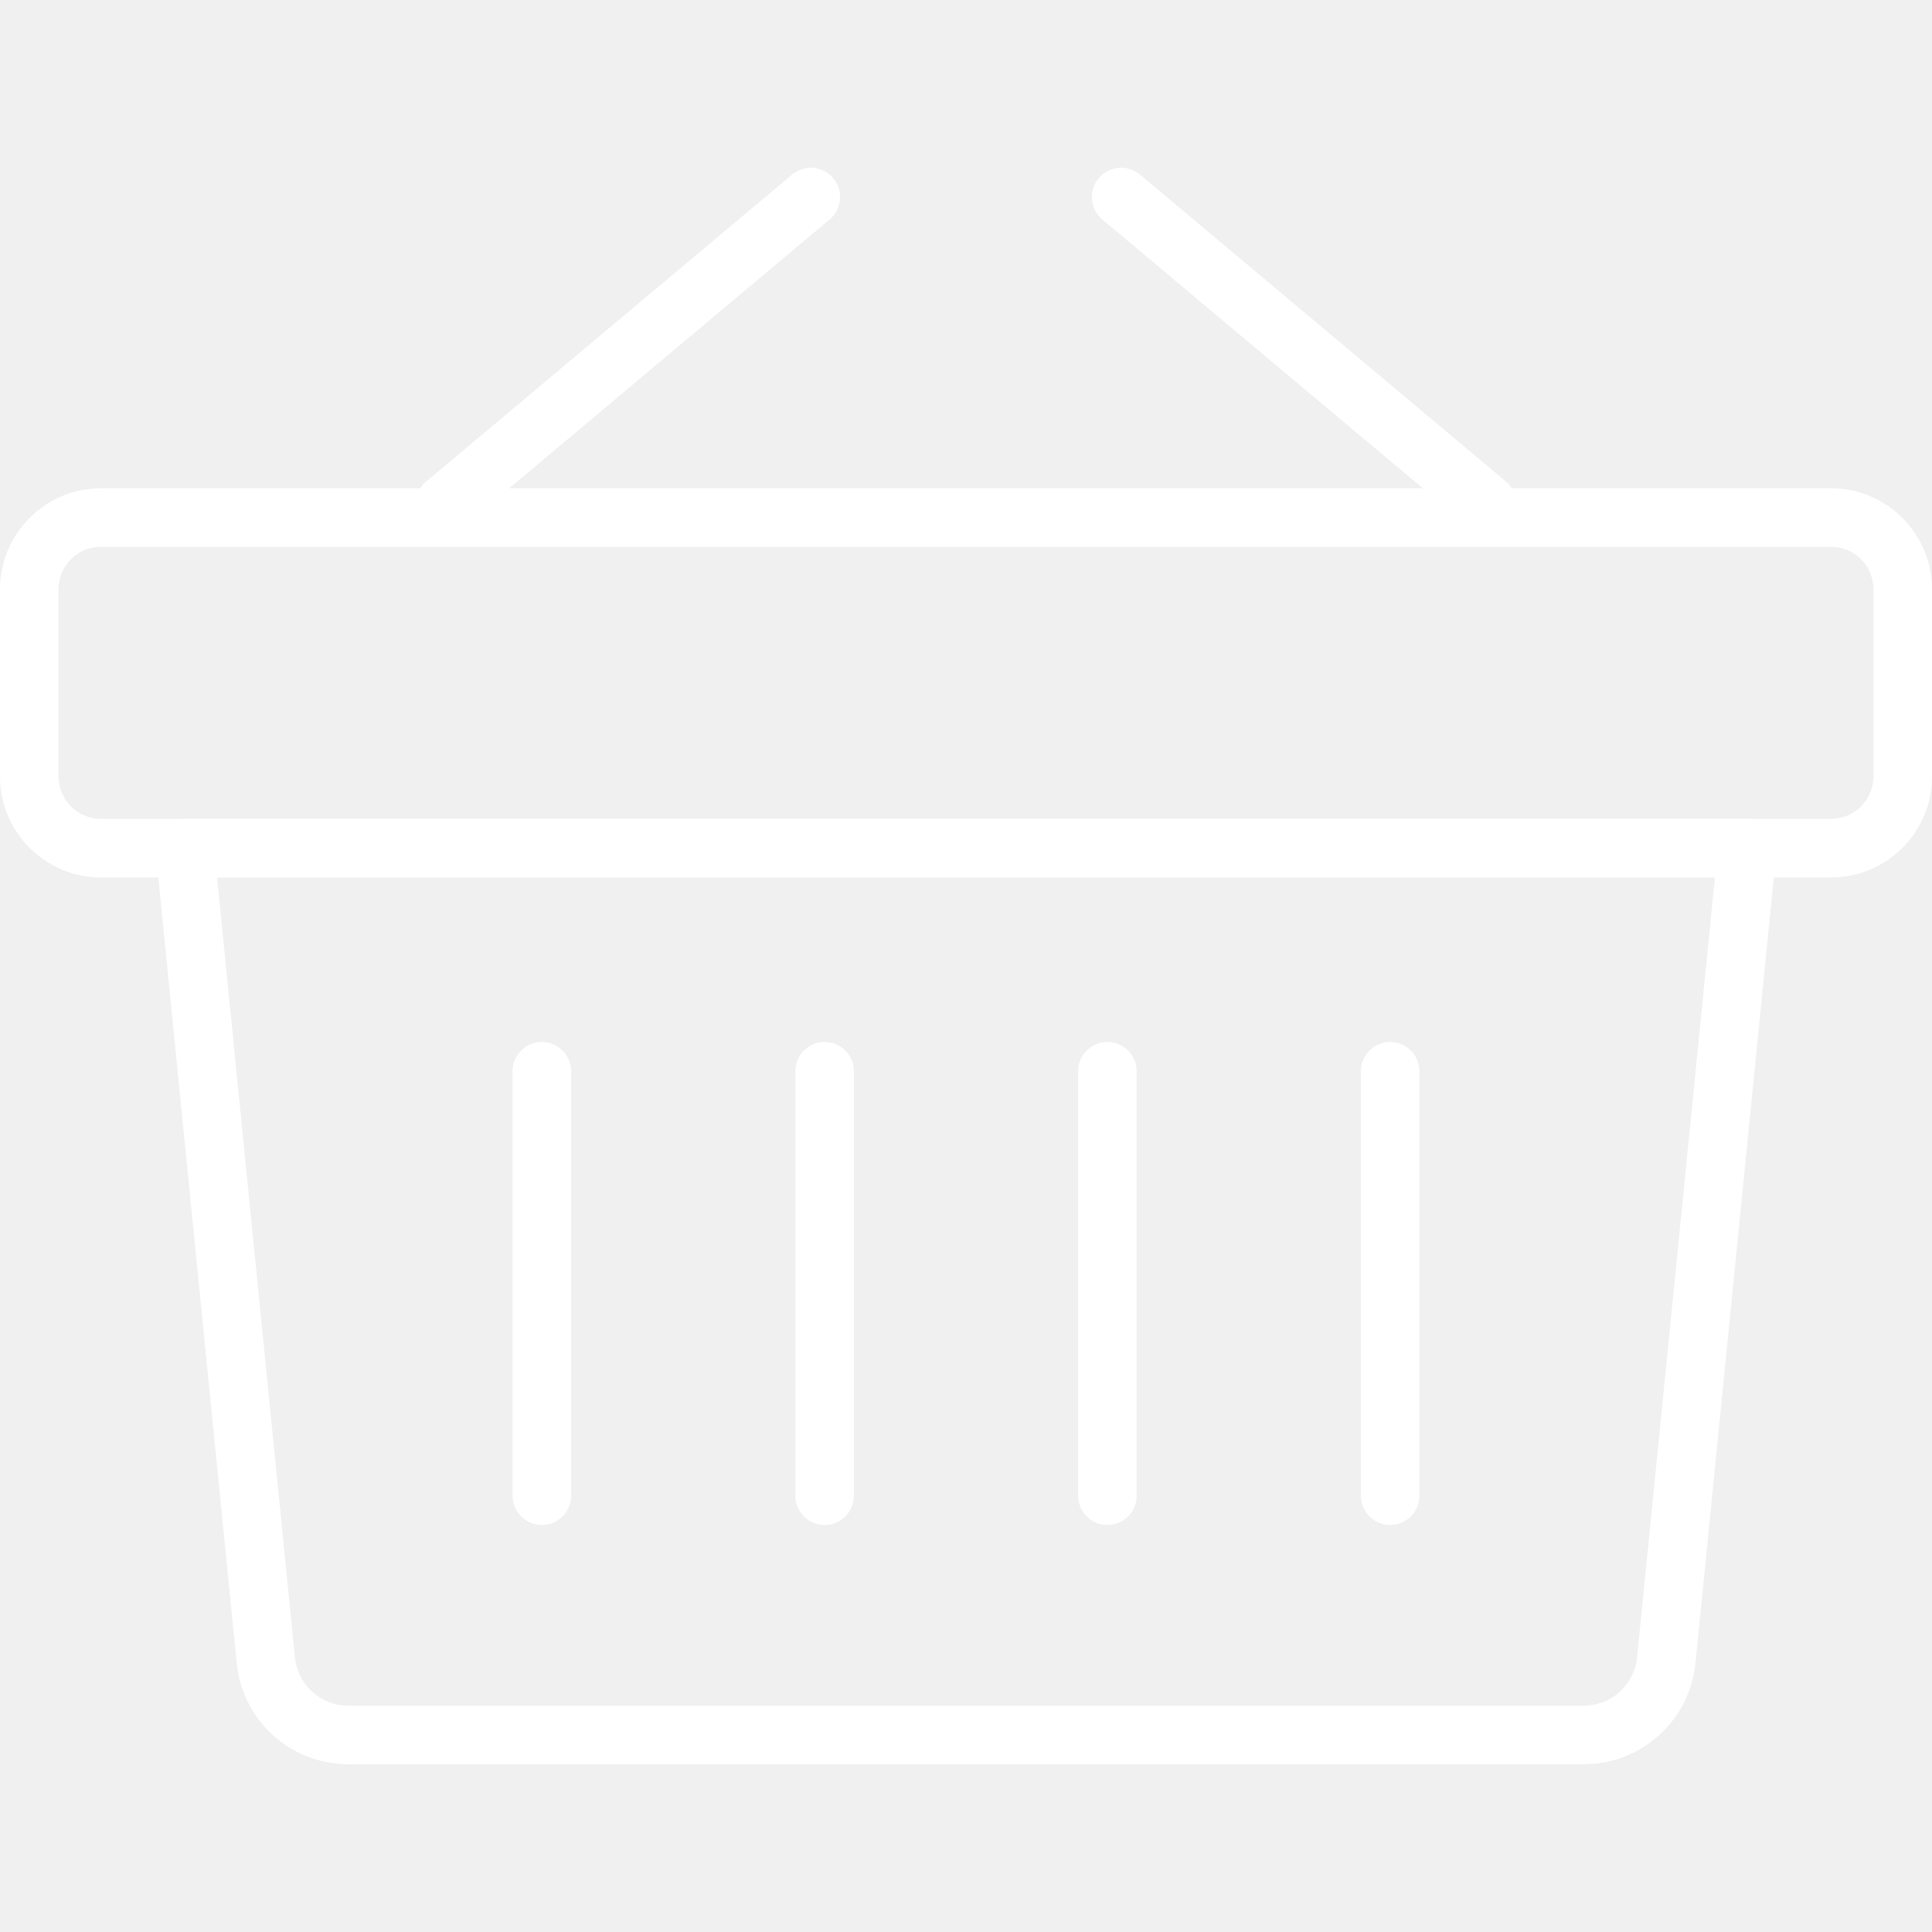
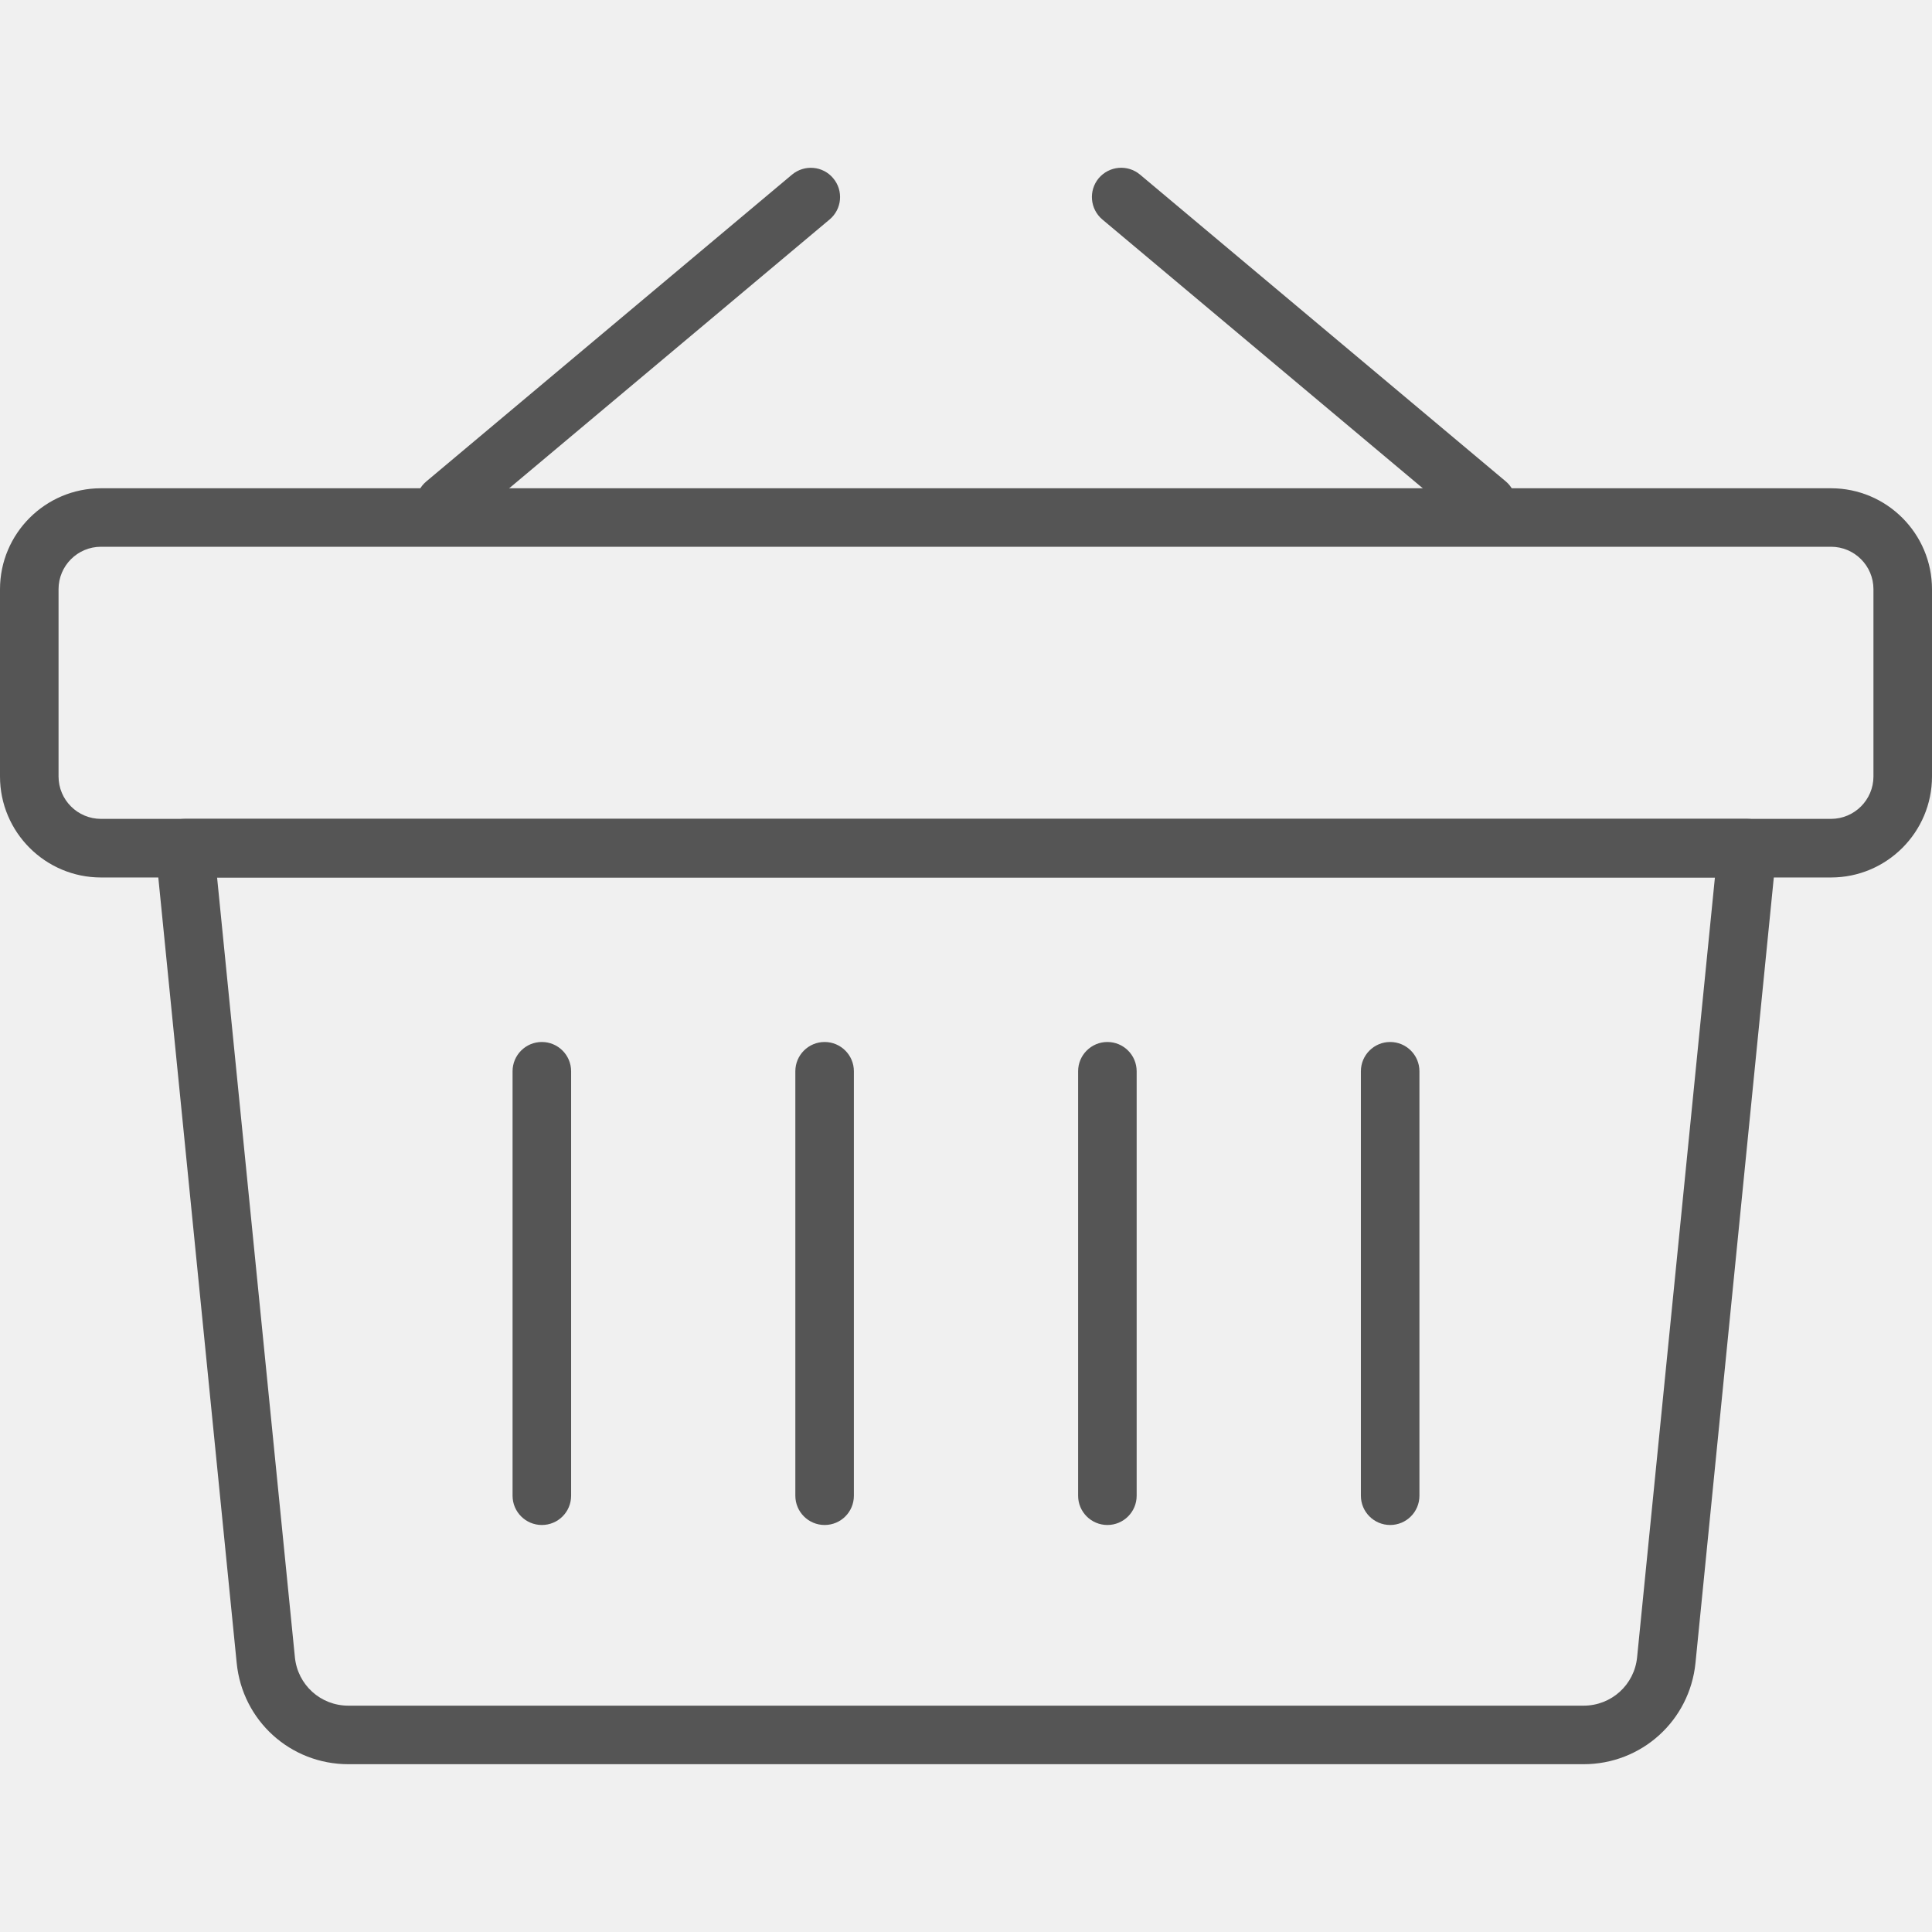
<svg xmlns="http://www.w3.org/2000/svg" version="1.1" id="Capa_1" x="0px" y="0px" viewBox="0 0 33 33" style="enable-background:new 0 0 33 33;" xml:space="preserve" width="512px" height="512px">
  <g>
    <g>
-       <path d="M27.049,30.134H5.951c-0.99,0-1.81-0.743-1.908-1.728L2.659,14.537c-0.014-0.141,0.032-0.281,0.127-0.385    c0.095-0.105,0.229-0.165,0.371-0.165h26.688c0.141,0,0.276,0.06,0.371,0.165c0.095,0.104,0.141,0.245,0.127,0.385l-1.383,13.869    C28.86,29.391,28.039,30.134,27.049,30.134z M3.708,14.988l1.329,13.319c0.047,0.472,0.439,0.827,0.913,0.827h21.099    c0.474,0,0.867-0.355,0.914-0.827l1.329-13.319H3.708z" fill="#FFFFFF" />
+       <path d="M27.049,30.134H5.951c-0.99,0-1.81-0.743-1.908-1.728L2.659,14.537c-0.014-0.141,0.032-0.281,0.127-0.385    c0.095-0.105,0.229-0.165,0.371-0.165h26.688c0.141,0,0.276,0.06,0.371,0.165c0.095,0.104,0.141,0.245,0.127,0.385l-1.383,13.869    C28.86,29.391,28.039,30.134,27.049,30.134z M3.708,14.988l1.329,13.319c0.047,0.472,0.439,0.827,0.913,0.827h21.099    c0.474,0,0.867-0.355,0.914-0.827l1.329-13.319H3.708z" fill="#555555" />
      <g>
        <g>
-           <path d="M7.604,9.106c-0.143,0-0.285-0.061-0.383-0.179C7.042,8.716,7.07,8.4,7.282,8.223l6.246-5.24      c0.213-0.177,0.528-0.15,0.704,0.062c0.178,0.211,0.15,0.527-0.062,0.704l-6.246,5.24C7.831,9.067,7.717,9.106,7.604,9.106z" fill="#FFFFFF" />
+           <path d="M7.604,9.106c-0.143,0-0.285-0.061-0.383-0.179C7.042,8.716,7.07,8.4,7.282,8.223l6.246-5.24      c0.213-0.177,0.528-0.15,0.704,0.062c0.178,0.211,0.15,0.527-0.062,0.704l-6.246,5.24C7.831,9.067,7.717,9.106,7.604,9.106z" fill="#555555" />
        </g>
        <g>
-           <path d="M25.397,9.106c-0.113,0-0.227-0.039-0.321-0.117l-6.247-5.24c-0.211-0.178-0.239-0.493-0.062-0.705      c0.179-0.211,0.493-0.239,0.705-0.062l6.247,5.24c0.211,0.178,0.239,0.493,0.062,0.705C25.682,9.045,25.54,9.106,25.397,9.106z" fill="#FFFFFF" />
+           <path d="M25.397,9.106c-0.113,0-0.227-0.039-0.321-0.117l-6.247-5.24c-0.211-0.178-0.239-0.493-0.062-0.705      c0.179-0.211,0.493-0.239,0.705-0.062l6.247,5.24c0.211,0.178,0.239,0.493,0.062,0.705C25.682,9.045,25.54,9.106,25.397,9.106z" fill="#555555" />
        </g>
      </g>
-       <path d="M31.275,14.988H1.725C0.774,14.988,0,14.214,0,13.263v-3.198c0-0.951,0.774-1.725,1.725-1.725h29.55    c0.951,0,1.725,0.774,1.725,1.725v3.198C33,14.214,32.227,14.988,31.275,14.988z M1.725,9.339C1.325,9.339,1,9.664,1,10.064v3.198    c0,0.4,0.325,0.725,0.725,0.725h29.55c0.399,0,0.725-0.325,0.725-0.725v-3.198c0-0.4-0.325-0.725-0.725-0.725H1.725z" fill="#FFFFFF" />
+       <path d="M31.275,14.988H1.725C0.774,14.988,0,14.214,0,13.263v-3.198c0-0.951,0.774-1.725,1.725-1.725h29.55    c0.951,0,1.725,0.774,1.725,1.725v3.198C33,14.214,32.227,14.988,31.275,14.988z M1.725,9.339C1.325,9.339,1,9.664,1,10.064v3.198    c0,0.4,0.325,0.725,0.725,0.725h29.55c0.399,0,0.725-0.325,0.725-0.725v-3.198c0-0.4-0.325-0.725-0.725-0.725H1.725z" fill="#555555" />
    </g>
    <g>
-       <path d="M9.255,26.048c-0.276,0-0.5-0.224-0.5-0.5v-7.25c0-0.276,0.224-0.5,0.5-0.5s0.5,0.224,0.5,0.5v7.25    C9.755,25.825,9.532,26.048,9.255,26.048z" fill="#FFFFFF" />
-       <path d="M14.085,26.048c-0.276,0-0.5-0.224-0.5-0.5v-7.25c0-0.276,0.224-0.5,0.5-0.5s0.5,0.224,0.5,0.5v7.25    C14.585,25.825,14.362,26.048,14.085,26.048z" fill="#FFFFFF" />
-       <path d="M18.915,26.048c-0.276,0-0.5-0.224-0.5-0.5v-7.25c0-0.276,0.224-0.5,0.5-0.5s0.5,0.224,0.5,0.5v7.25    C19.415,25.825,19.191,26.048,18.915,26.048z" fill="#FFFFFF" />
-       <path d="M23.745,26.048c-0.276,0-0.5-0.224-0.5-0.5v-7.25c0-0.276,0.224-0.5,0.5-0.5s0.5,0.224,0.5,0.5v7.25    C24.245,25.825,24.021,26.048,23.745,26.048z" fill="#FFFFFF" />
+       <path d="M9.255,26.048c-0.276,0-0.5-0.224-0.5-0.5v-7.25c0-0.276,0.224-0.5,0.5-0.5s0.5,0.224,0.5,0.5v7.25    C9.755,25.825,9.532,26.048,9.255,26.048z" fill="#555555" />
+       <path d="M14.085,26.048c-0.276,0-0.5-0.224-0.5-0.5v-7.25c0-0.276,0.224-0.5,0.5-0.5s0.5,0.224,0.5,0.5v7.25    C14.585,25.825,14.362,26.048,14.085,26.048z" fill="#555555" />
+       <path d="M18.915,26.048c-0.276,0-0.5-0.224-0.5-0.5v-7.25c0-0.276,0.224-0.5,0.5-0.5s0.5,0.224,0.5,0.5v7.25    C19.415,25.825,19.191,26.048,18.915,26.048z" fill="#555555" />
+       <path d="M23.745,26.048c-0.276,0-0.5-0.224-0.5-0.5v-7.25c0-0.276,0.224-0.5,0.5-0.5s0.5,0.224,0.5,0.5v7.25    C24.245,25.825,24.021,26.048,23.745,26.048z" fill="#555555" />
    </g>
  </g>
  <g>
</g>
  <g>
</g>
  <g>
</g>
  <g>
</g>
  <g>
</g>
  <g>
</g>
  <g>
</g>
  <g>
</g>
  <g>
</g>
  <g>
</g>
  <g>
</g>
  <g>
</g>
  <g>
</g>
  <g>
</g>
  <g>
</g>
</svg>
